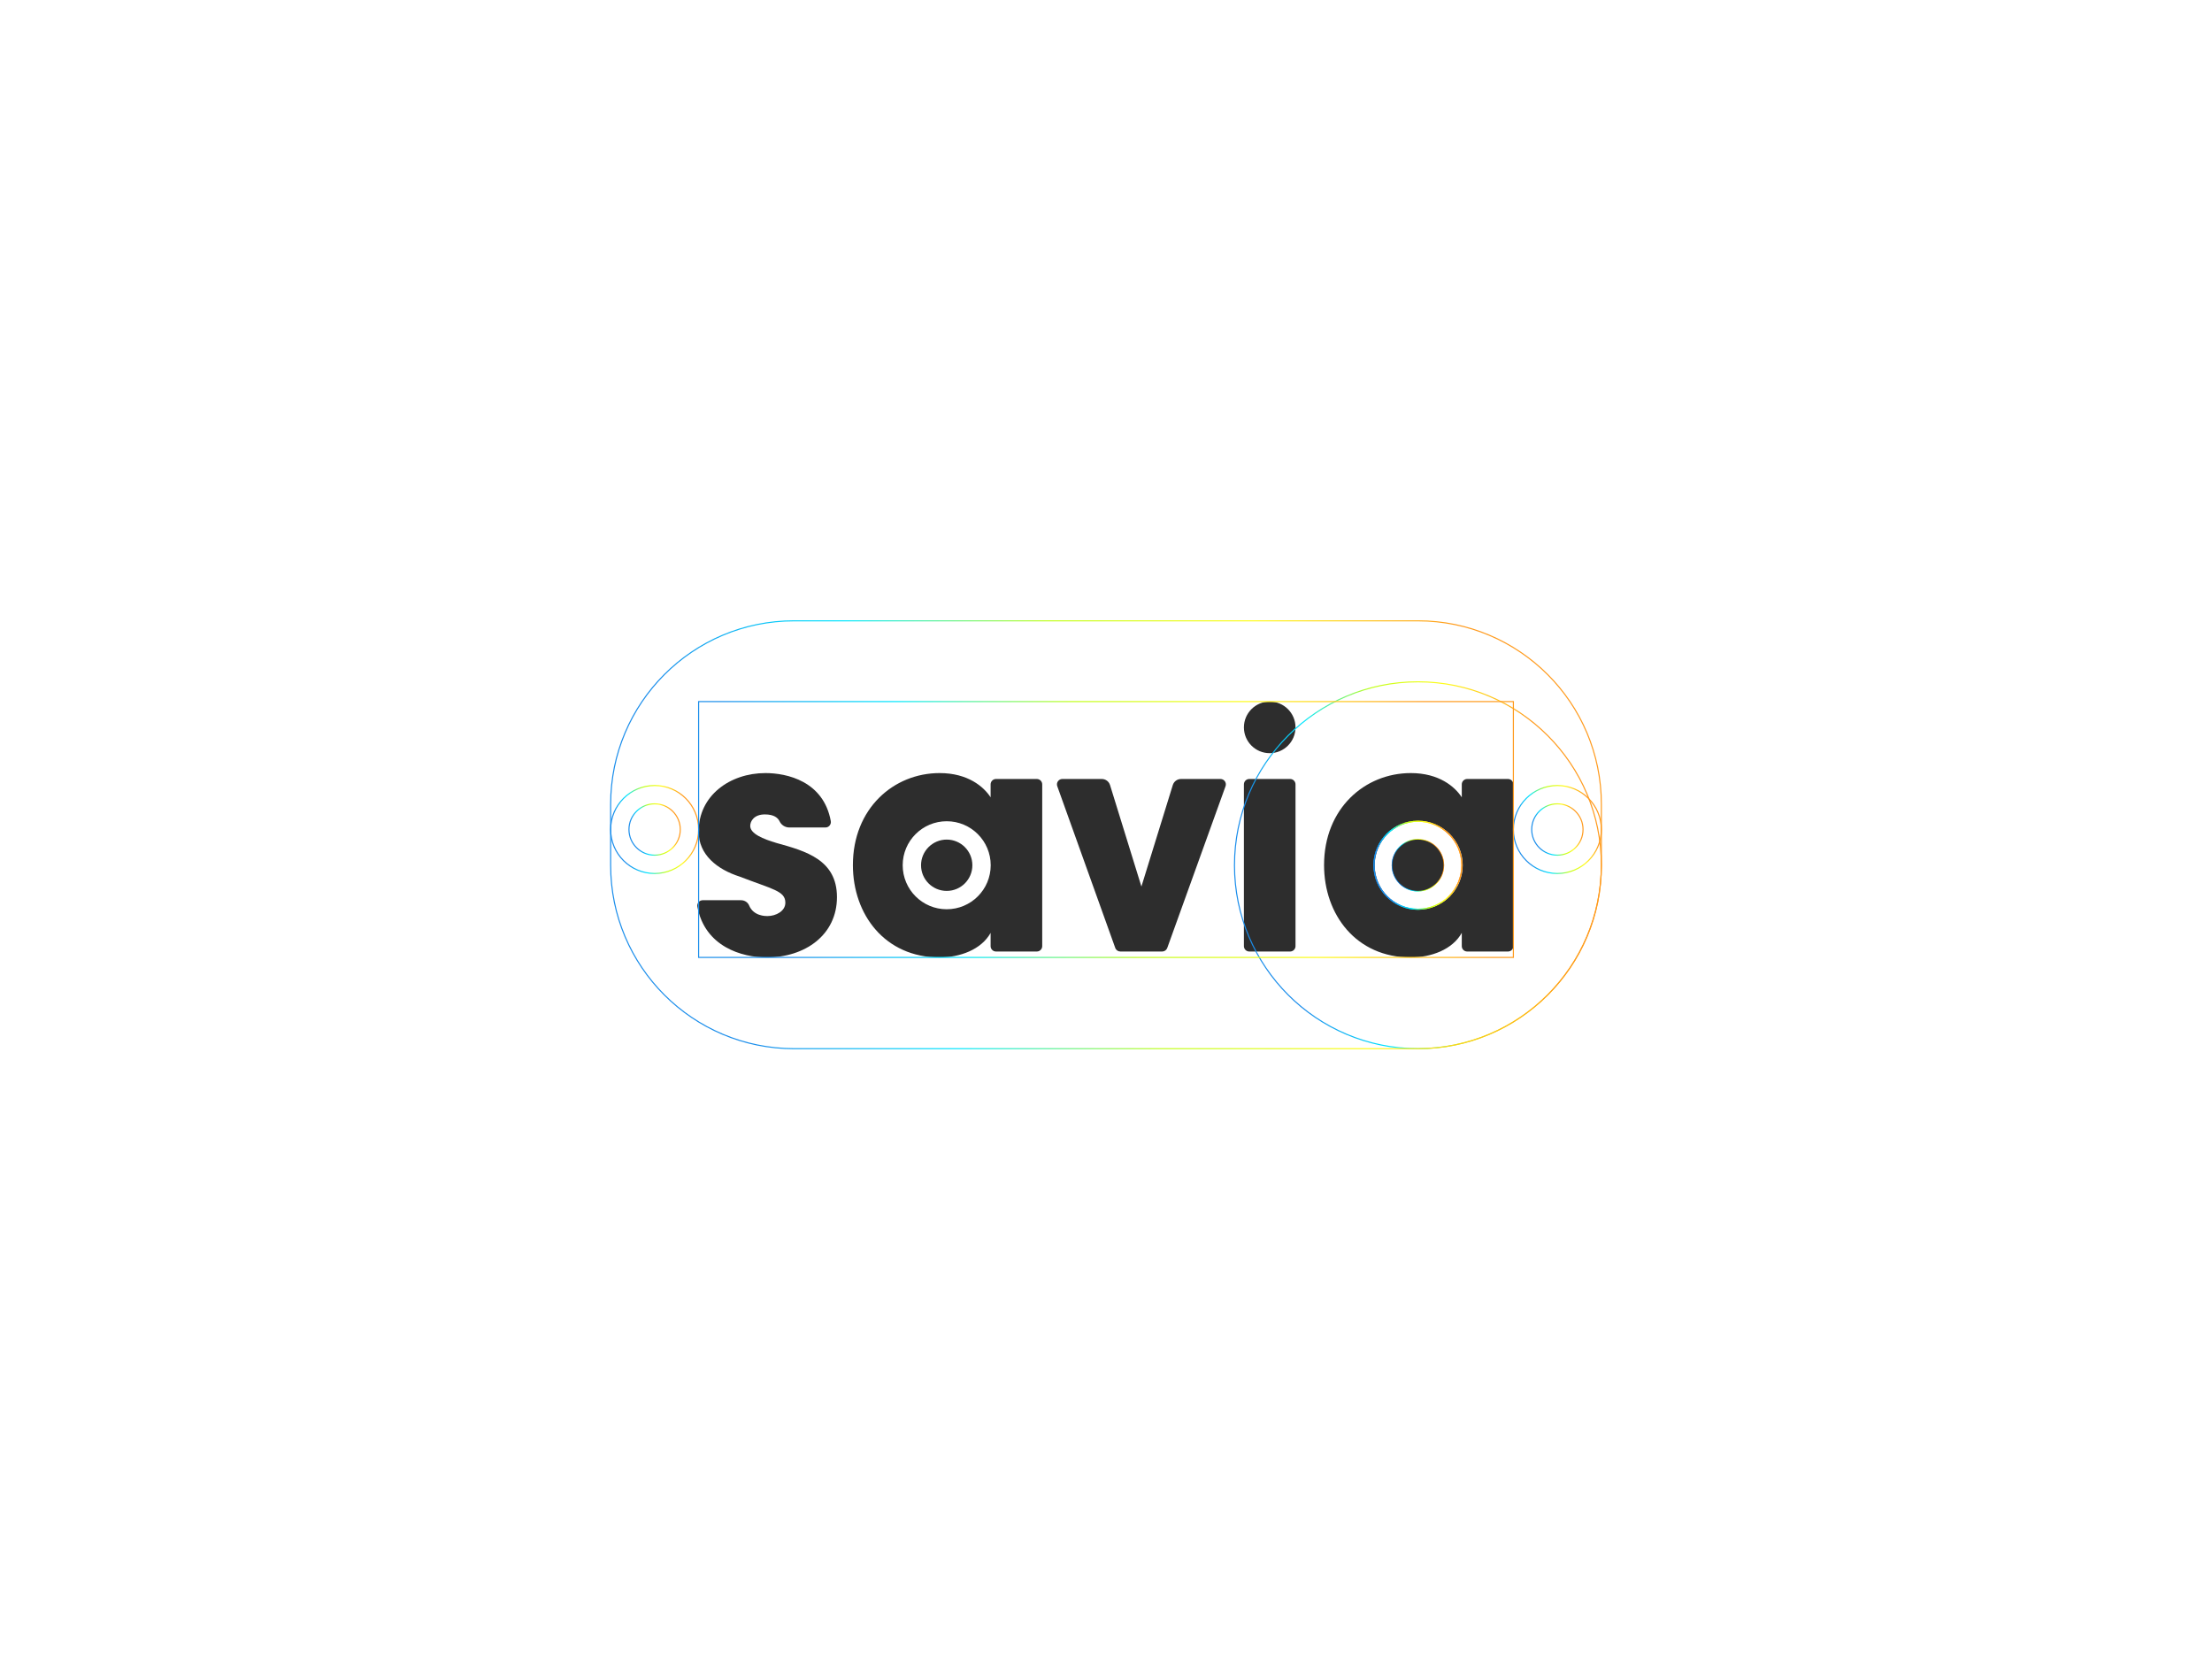
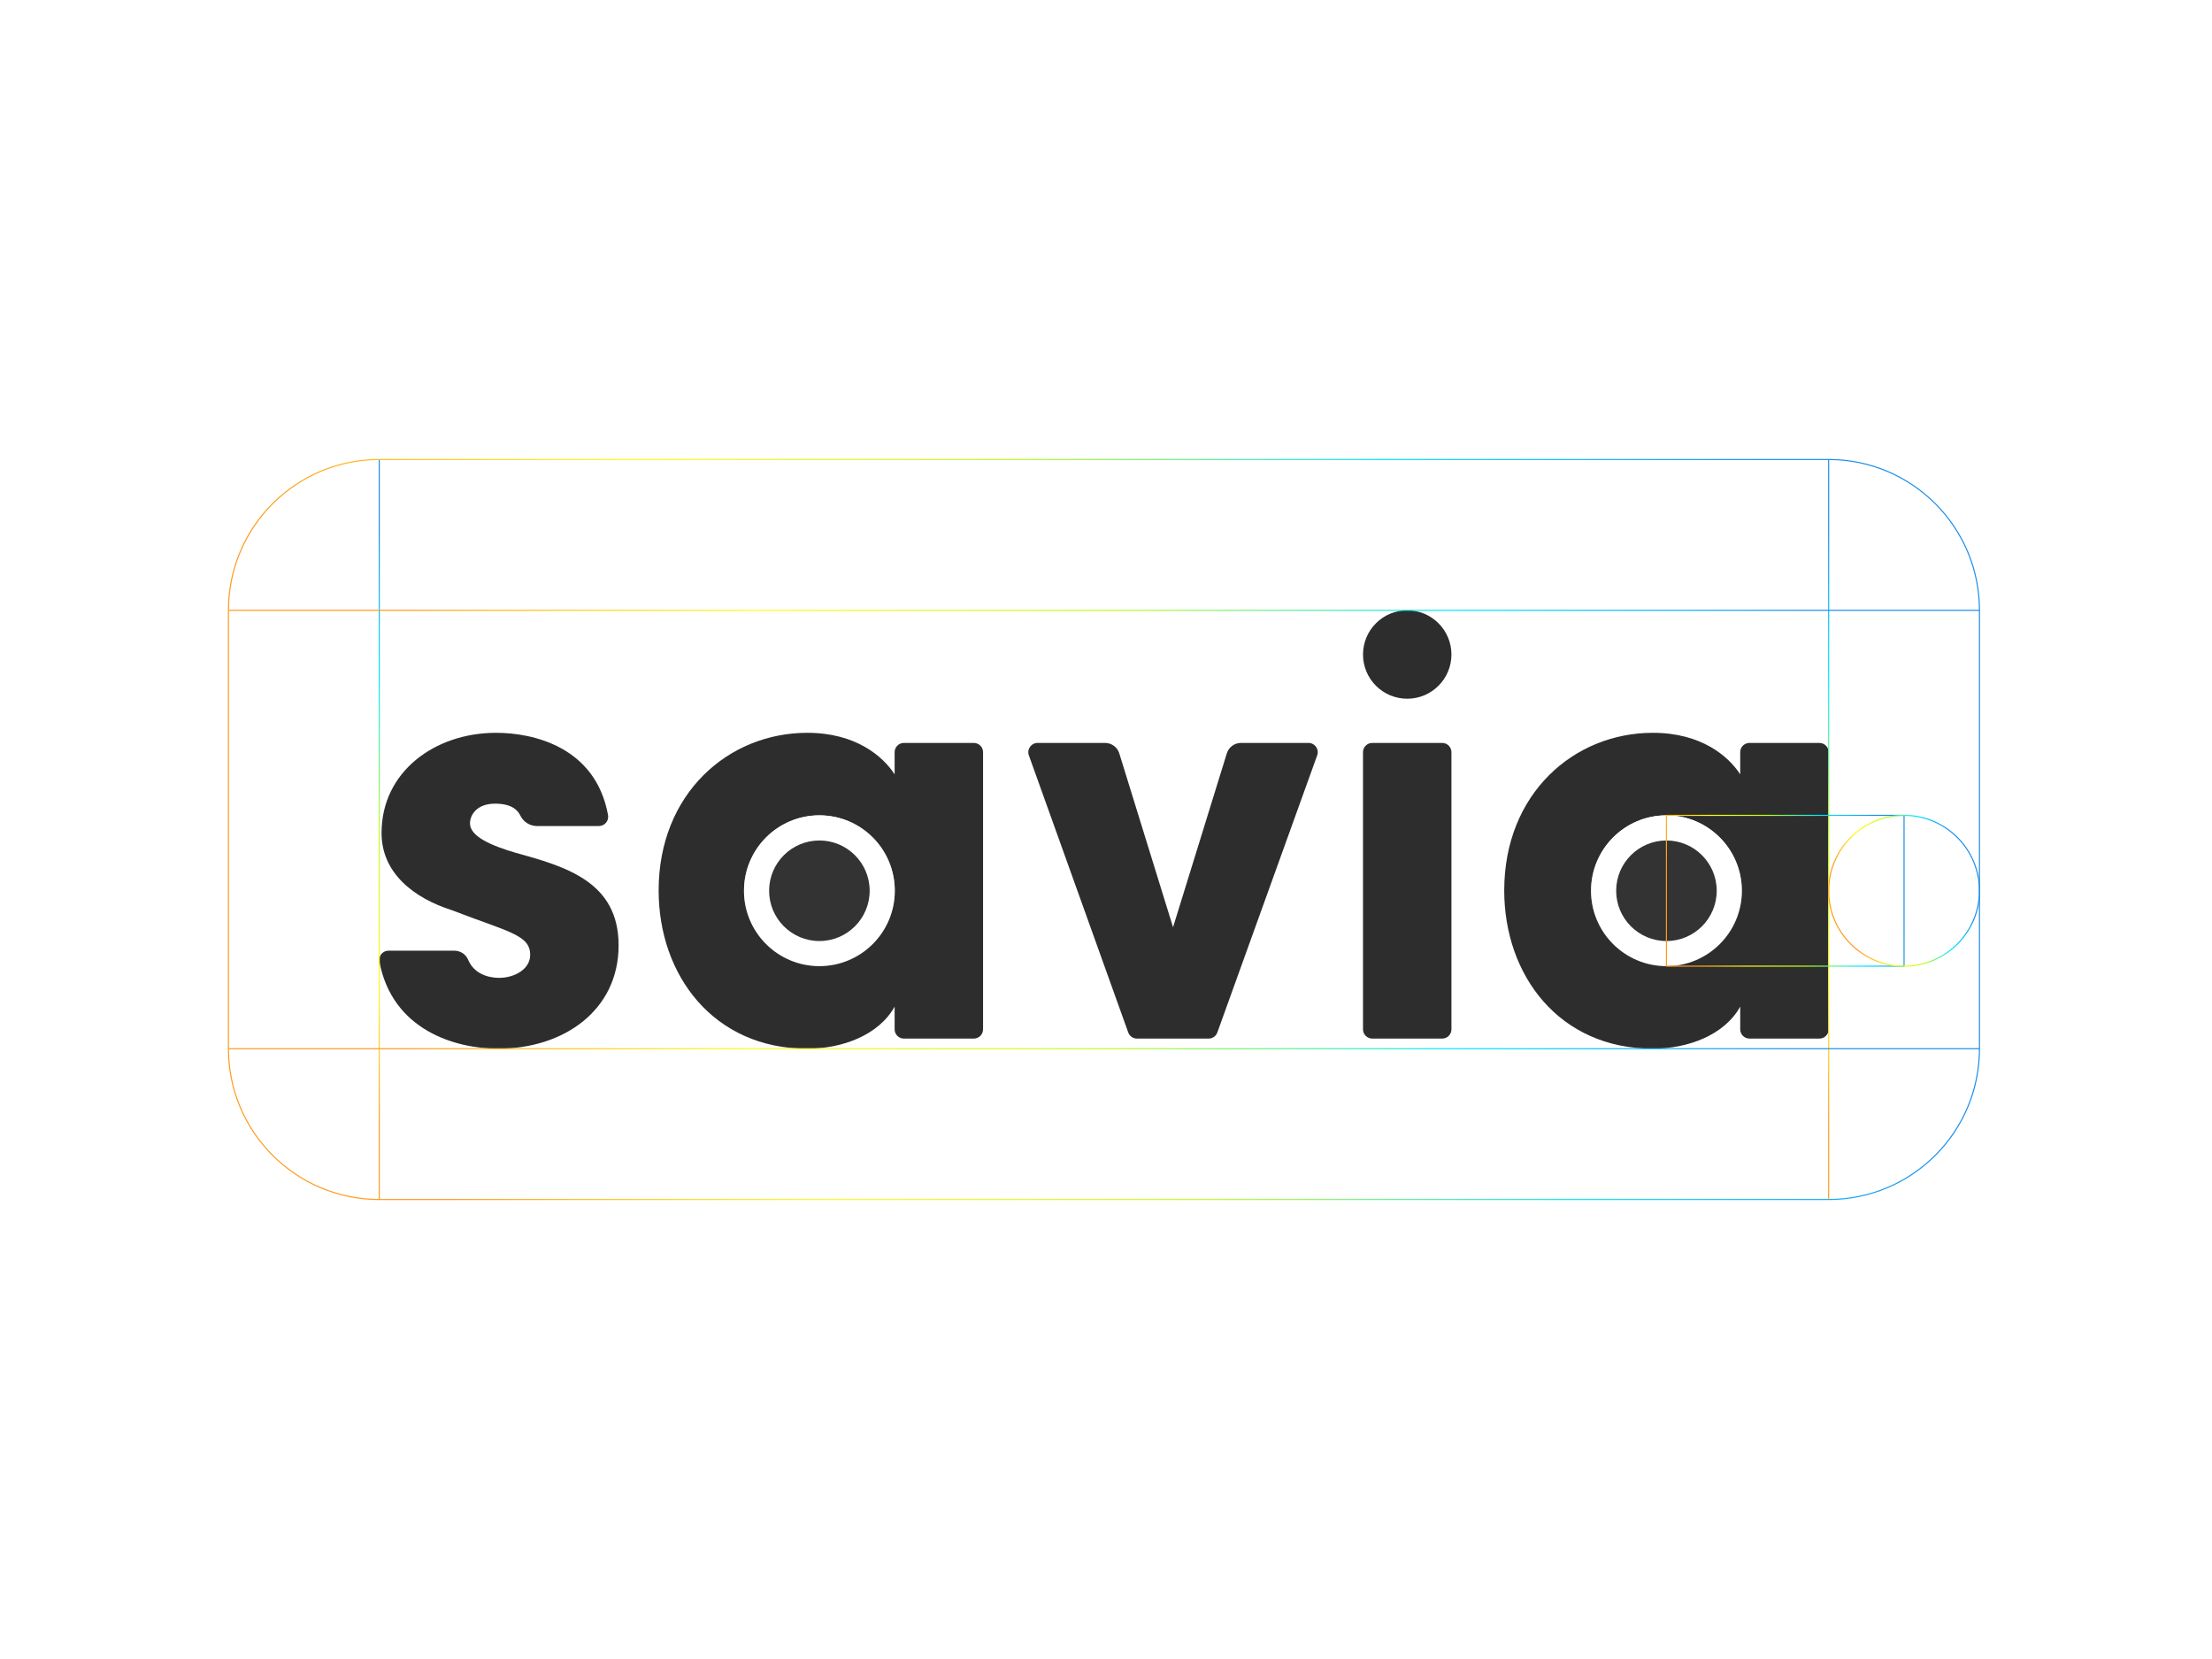
<svg xmlns="http://www.w3.org/2000/svg" xmlns:xlink="http://www.w3.org/1999/xlink" viewBox="0 0 2048 1536">
  <defs>
-     <linearGradient id="New_Gradient_Swatch_3" data-name="New Gradient Swatch 3" x1="-793.666" y1="-1958.864" x2="-772.32" y2="-1879.2" gradientTransform="translate(3231.828 18.10246) rotate(-90)" gradientUnits="userSpaceOnUse">
-       <stop offset=".1" stop-color="#1a8deb" />
-       <stop offset=".3" stop-color="#00e6ff" />
+     <style>
+       .cls-1 {
+         fill: url(#New_Gradient_Swatch_1-2);
+       }
+ 
+       .cls-2 {
+         stroke: url(#linear-gradient-4);
+       }
+ 
+       .cls-2, .cls-3, .cls-4, .cls-5, .cls-6, .cls-7, .cls-8 {
+         fill: none;
+         stroke-miterlimit: 10;
+       }
+ 
+       .cls-3 {
+         stroke: url(#linear-gradient-3);
+       }
+ 
+       .cls-4 {
+         stroke: url(#linear-gradient-7);
+       }
+ 
+       .cls-5 {
+         stroke: url(#linear-gradient-2);
+       }
+ 
+       .cls-6 {
+         stroke: url(#linear-gradient-6);
+       }
+ 
+       .cls-7 {
+         stroke: url(#linear-gradient-5);
+       }
+ 
+       .cls-9 {
+         fill: #fff;
+       }
+ 
+       .cls-8 {
+         stroke: url(#linear-gradient);
+       }
+ 
+       .cls-10 {
+         fill: url(#New_Gradient_Swatch_1);
+       }
+ 
+       .cls-11 {
+         fill: #2d2d2d;
+       }
+ 
+       .cls-12 {
+         fill: #333;
+       }
+     </style>
+     <linearGradient id="New_Gradient_Swatch_1" data-name="New Gradient Swatch 1" x1="1542.883" y1="894.528" x2="1542.883" y2="754.896" gradientUnits="userSpaceOnUse">
+       <stop offset="0" stop-color="#fff" stop-opacity="0" />
+       <stop offset="1" stop-color="#fff" />
+     </linearGradient>
+     <linearGradient id="New_Gradient_Swatch_1-2" data-name="New Gradient Swatch 1" x1="758.636" x2="758.636" xlink:href="#New_Gradient_Swatch_1" />
+     <linearGradient id="linear-gradient" x1="1606.956" y1="791.073" x2="1779.177" y2="744.927" gradientUnits="userSpaceOnUse">
+       <stop offset=".1" stop-color="#ff9a1c" />
+       <stop offset=".3" stop-color="#fffc1c" />
      <stop offset=".5" stop-color="#c0ff1c" />
-       <stop offset=".7" stop-color="#fffc1c" />
-       <stop offset=".9" stop-color="#ff9a1c" />
+       <stop offset=".7" stop-color="#00e6ff" />
+       <stop offset=".9" stop-color="#1a8deb" />
    </linearGradient>
-     <linearGradient id="New_Gradient_Swatch_3-2" data-name="New Gradient Swatch 3" x1="-789.272" y1="-1942.465" x2="-776.714" y2="-1895.599" xlink:href="#New_Gradient_Swatch_3" />
-     <linearGradient id="New_Gradient_Swatch_3-3" data-name="New Gradient Swatch 3" x1="-789.272" y1="-1942.465" x2="-776.714" y2="-1895.599" xlink:href="#New_Gradient_Swatch_3" />
-     <linearGradient id="New_Gradient_Swatch_3-4" data-name="New Gradient Swatch 3" x1="-827.091" y1="-2083.606" x2="-738.896" y2="-1754.459" xlink:href="#New_Gradient_Swatch_3" />
-     <linearGradient id="New_Gradient_Swatch_3-5" data-name="New Gradient Swatch 3" x1="-760.571" y1="-2665.565" x2="-739.225" y2="-2585.901" xlink:href="#New_Gradient_Swatch_3" />
-     <linearGradient id="New_Gradient_Swatch_3-6" data-name="New Gradient Swatch 3" x1="-756.176" y1="-2649.166" x2="-743.619" y2="-2602.3" xlink:href="#New_Gradient_Swatch_3" />
-     <linearGradient id="New_Gradient_Swatch_3-7" data-name="New Gradient Swatch 3" x1="-760.571" y1="-1829.755" x2="-739.225" y2="-1750.09" xlink:href="#New_Gradient_Swatch_3" />
-     <linearGradient id="New_Gradient_Swatch_3-8" data-name="New Gradient Swatch 3" x1="-756.176" y1="-1813.355" x2="-743.619" y2="-1766.489" xlink:href="#New_Gradient_Swatch_3" />
-     <linearGradient id="New_Gradient_Swatch_3-9" data-name="New Gradient Swatch 3" x1="641.888" y1="870.387" x2="1406.112" y2="665.613" gradientTransform="matrix(1,0,0,1,0,0)" xlink:href="#New_Gradient_Swatch_3" />
-     <linearGradient id="New_Gradient_Swatch_3-10" data-name="New Gradient Swatch 3" x1="582.917" y1="891.047" x2="1465.083" y2="654.672" gradientTransform="matrix(1,0,0,1,0,0)" xlink:href="#New_Gradient_Swatch_3" />
+     <linearGradient id="linear-gradient-2" x1="265.03" x2="437.252" xlink:href="#linear-gradient" />
+     <linearGradient id="linear-gradient-3" x1="1537.562" y1="1794.26" x2="1132.195" y2="281.411" gradientTransform="translate(2059.939 -769.822) rotate(90)" xlink:href="#linear-gradient" />
+     <linearGradient id="linear-gradient-4" x1="1943.449" y1="1794.26" x2="1538.083" y2="281.411" gradientTransform="translate(2059.939 -769.822) rotate(90)" xlink:href="#linear-gradient" />
+     <linearGradient id="linear-gradient-5" x1="1563.049" y1="843.033" x2="1804.404" y2="907.704" gradientTransform="translate(-30.84268 1700.081) scale(1 -1)" xlink:href="#linear-gradient" />
+     <linearGradient id="linear-gradient-6" x1="-276.465" y1="857.167" x2="-412.324" y2="893.571" gradientTransform="translate(1418.491 1700.081) rotate(-180)" xlink:href="#linear-gradient" />
+     <linearGradient id="linear-gradient-7" x1="209.957" y1="985.614" x2="1834.251" y2="550.386" xlink:href="#linear-gradient" />
  </defs>
  <g id="bg">
-     <rect width="2048" height="1536" fill="#fff" />
+     <rect class="cls-9" width="2048" height="1536" />
  </g>
  <g id="safe-area">
-     <rect x="565.367" y="574.787" width="917.265" height="396.146" rx="169.837" ry="169.837" fill="#fff" />
+     <rect class="cls-9" x="211.504" y="425.424" width="1621.199" height="685.153" rx="139.637" ry="139.637" />
  </g>
  <g id="logotype">
-     <g id="logotype-2" data-name="logotype">
-       <path id="a-last-child" d="M1396.178,721.225l-37.779 0c-2.761 0-5,2.239-5,5l0,11.981c-6.331-9.785-21.01-22.45-47.204-22.45-42.597,0-80.302,32.812-80.302,85.196,0,45.765,29.646,85.484,80.302,85.484,18.71,0,38.57-7.194,47.204-22.738l-0,12.27c-0,2.761,2.239,5,5,5l37.779 0c2.761 0,5-2.239,5-5l-0-149.743c-0-2.761-2.239-5-5-5ZM1354.279,801.096c0,22.502-18.242,40.744-40.744,40.744-22.502,0-40.744-18.242-40.744-40.744,0-22.502,18.242-40.744,40.744-40.744,22.502,0,40.744,18.242,40.744,40.744Z" fill="#2d2d2d" />
+     <g>
+       <path id="a-last-child" class="cls-11" d="M1684.499,687.849l-64.738 0c-4.732 0-8.568,3.836-8.568,8.568l0,20.53c-10.849-16.767-36.003-38.469-80.888-38.469-72.994,0-137.605,56.225-137.605,145.987,0,78.421,50.801,146.48,137.605,146.48,32.062,0,66.092-12.327,80.888-38.962l-0,21.025c-0,4.732,3.836,8.568,8.568,8.568l64.738 0c4.732 0,8.568-3.836,8.568-8.568l-0-256.59c-0-4.732-3.836-8.568-8.568-8.568ZM1612.702,824.711c0,38.558-31.259,69.816-69.818,69.816-38.56,0-69.818-31.258-69.818-69.816,0-38.558,31.259-69.816,69.818-69.816,38.56,0,69.818,31.258,69.818,69.816Z" />
      <g id="i">
-         <circle cx="1175.57" cy="673.451" r="23.887" fill="#2d2d2d" />
-         <path d="M1156.68,721.225l37.779-0c2.761-0,5,2.239,5,5l0,149.743c0,2.761-2.239,5-5,5l-37.779-0c-2.761-0-5-2.239-5-5l0-149.743c0-2.761,2.239-5,5-5Z" fill="#2d2d2d" />
+         <circle class="cls-11" cx="1302.89" cy="605.987" r="40.932" />
+         <path class="cls-11" d="M1270.521,687.849l64.738-0c4.732-0,8.568,3.836,8.568,8.568l0,256.59c0,4.732-3.836,8.568-8.568,8.568l-64.738-0c-4.732-0-8.568-3.836-8.568-8.568l0-256.59c0-4.732,3.836-8.568,8.568-8.568Z" />
      </g>
-       <path id="v" d="M1076.013,880.968l-38.732-0c-2.111-0-3.994-1.325-4.707-3.312l-53.693-149.743c-1.168-3.257,1.246-6.688,4.707-6.688l36.503 0c3.508 0,6.607,2.285,7.643,5.636l29.054,93.951,29.054-93.951c1.036-3.351,4.135-5.636,7.643-5.636l36.491-0c3.464-0,5.878,3.437,4.704,6.695l-53.962,149.743c-.715,1.983-2.596,3.305-4.704,3.305Z" fill="#2d2d2d" />
-       <path id="a" d="M959.946,721.225l-37.779 0c-2.761 0-5,2.239-5,5l-0,11.981c-6.331-9.785-21.01-22.45-47.204-22.45-42.597,0-80.302,32.812-80.302,85.196,0,45.765,29.646,85.484,80.302,85.484,18.71,0,38.57-7.194,47.204-22.738l0,12.27c0,2.761,2.239,5,5,5l37.779 0c2.761 0,5-2.239,5-5l-0-149.743c-0-2.761-2.239-5-5-5ZM917.259,801.096c0,22.502-18.242,40.744-40.744,40.744-22.502,0-40.744-18.242-40.744-40.744,0-22.502,18.242-40.744,40.744-40.744,22.502,0,40.744,18.242,40.744,40.744Z" fill="#2d2d2d" />
-       <path id="s" d="M730.81,766.126c-3.843 0-7.345-2.2-9.005-5.666-1.561-3.262-5.142-6.422-13.676-6.422-10.074,0-13.528,6.331-13.528,10.648,0,7.196,11.802,12.09,24.466,15.832,27.055,7.483,55.838,15.542,55.838,50.081,0,35.116-29.646,55.838-65.048,55.838-22.988,0-57.165-9.886-64.183-46.979-.586-3.099,1.753-5.98,4.906-5.98l35.522 0c3.228 0,6.236,1.863,7.472,4.845,4.076,9.834,15.095,9.834,16.858,9.834,8.059,0,16.693-4.605,16.693-12.376,0-10.937-11.801-12.378-42.31-24.178-20.724-6.62-37.994-20.147-37.994-41.734,0-33.1,28.783-54.112,61.883-54.112,19.98,0,53.753,7.547,60.486,44.42.564,3.09-1.771,5.95-4.912,5.95l-33.469 0Z" fill="#2d2d2d" />
+       <path id="v" class="cls-11" d="M1119.018,961.574l-66.37-0c-3.617-0-6.844-2.271-8.065-5.676l-92.007-256.59c-2.001-5.581,2.136-11.459,8.065-11.459l62.551 0c6.011 0,11.321,3.916,13.097,9.658l49.786,160.989,49.786-160.989c1.776-5.743,7.086-9.658,13.097-9.658l62.53-0c5.935-0,10.073,5.889,8.061,11.472l-92.469,256.59c-1.225,3.398-4.449,5.663-8.061,5.663Z" />
+       <path id="a" class="cls-11" d="M901.607,687.849l-64.738 0c-4.732 0-8.568,3.836-8.568,8.568l-0,20.53c-10.849-16.767-36.003-38.469-80.888-38.469-72.994,0-137.605,56.225-137.605,145.987,0,78.421,50.801,146.48,137.605,146.48,32.062,0,66.092-12.327,80.888-38.962l0,21.025c0,4.732,3.836,8.568,8.568,8.568l64.738 0c4.732 0,8.568-3.836,8.568-8.568l-0-256.59c-0-4.732-3.836-8.568-8.568-8.568ZM828.457,824.712c0,38.558-31.259,69.816-69.818,69.816-38.56,0-69.818-31.258-69.818-69.816,0-38.558,31.259-69.816,69.818-69.816,38.56,0,69.818,31.258,69.818,69.816Z" />
+       <path id="s" class="cls-11" d="M497.183,764.788c-6.585 0-12.587-3.769-15.43-9.709-2.675-5.589-8.812-11.005-23.434-11.005-17.263,0-23.182,10.848-23.182,18.246,0,12.33,20.224,20.716,41.924,27.128,46.361,12.823,95.683,26.632,95.683,85.815,0,60.172-50.801,95.68-111.465,95.68-39.393,0-97.957-16.94-109.983-80.501-1.005-5.31,3.003-10.247,8.407-10.247l60.87 0c5.532 0,10.686,3.192,12.804,8.303,6.985,16.851,25.866,16.851,28.888,16.851,13.81,0,28.605-7.89,28.605-21.207,0-18.742-20.221-21.209-72.501-41.43-35.513-11.344-65.106-34.523-65.106-71.513,0-56.718,49.322-92.723,106.042-92.723,34.237,0,92.111,12.932,103.649,76.115.967,5.295-3.034,10.196-8.417,10.196l-57.353 0Z" />
+     </g>
+     <g id="left-eye">
+       <circle class="cls-10" cx="1542.883" cy="824.712" r="69.818" />
+       <circle class="cls-12" cx="1542.887" cy="824.715" r="46.546" />
+     </g>
+     <g id="left-eye-2" data-name="left-eye">
+       <circle class="cls-1" cx="758.636" cy="824.712" r="69.818" />
+       <circle class="cls-12" cx="758.639" cy="824.715" r="46.546" />
    </g>
  </g>
  <g id="safe-area-grid">
    <animate attributeName="opacity" values="0;0;0.5;1;0.8;0.5;0" dur="6s" repeatCount="indefinite" />
-     <g isolation="isolate">
-       <circle cx="1312.796" cy="801.096" r="40.727" fill="none" stroke="url(#New_Gradient_Swatch_3)" stroke-miterlimit="10" />
-       <circle cx="1312.796" cy="801.096" r="23.758" fill="none" stroke="url(#New_Gradient_Swatch_3-2)" stroke-miterlimit="10" />
+     <g>
+       <line class="cls-8" x1="1693.067" y1="425.424" x2="1693.067" y2="1110.576" />
+       <line class="cls-5" x1="351.141" y1="425.424" x2="351.141" y2="1110.576" />
+       <line class="cls-3" x1="1832.703" y1="565.056" x2="211.505" y2="565.056" />
+       <line class="cls-2" x1="1832.703" y1="970.944" x2="211.505" y2="970.944" />
+       <rect class="cls-7" x="1542.883" y="754.896" width="220.001" height="139.632" />
+       <path class="cls-6" d="M1762.885,894.528c-38.498,0-69.818-31.319-69.818-69.816,0-38.497,31.32-69.816,69.818-69.816,38.498,0,69.818,31.319,69.818,69.816,0,38.497-31.32,69.816-69.818,69.816" />
+       <rect class="cls-4" x="211.504" y="425.424" width="1621.199" height="685.153" rx="139.637" ry="139.637" />
    </g>
-     <g isolation="isolate">
-       <circle cx="1312.796" cy="801.096" r="40.727" fill="none" stroke="url(#New_Gradient_Swatch_3)" stroke-miterlimit="10" />
-       <circle cx="1312.796" cy="801.096" r="23.758" fill="none" stroke="url(#New_Gradient_Swatch_3-3)" stroke-miterlimit="10" />
-     </g>
-     <g isolation="isolate">
-       <circle cx="1312.796" cy="801.096" r="169.837" fill="none" stroke="url(#New_Gradient_Swatch_3-4)" stroke-miterlimit="10" />
-     </g>
-     <g isolation="isolate">
-       <circle cx="606.095" cy="768" r="40.727" fill="none" stroke="url(#New_Gradient_Swatch_3-5)" stroke-miterlimit="10" />
-       <circle cx="606.095" cy="768" r="23.758" fill="none" stroke="url(#New_Gradient_Swatch_3-6)" stroke-miterlimit="10" />
-     </g>
-     <g isolation="isolate">
-       <circle cx="1441.905" cy="768" r="40.727" fill="none" stroke="url(#New_Gradient_Swatch_3-7)" stroke-miterlimit="10" />
-       <circle cx="1441.905" cy="768" r="23.758" fill="none" stroke="url(#New_Gradient_Swatch_3-8)" stroke-miterlimit="10" />
-     </g>
-     <rect x="646.822" y="649.564" width="754.356" height="236.871" fill="none" stroke="url(#New_Gradient_Swatch_3-9)" stroke-miterlimit="10" />
-     <rect x="565.367" y="574.787" width="917.265" height="396.146" rx="169.837" ry="169.837" fill="none" stroke="url(#New_Gradient_Swatch_3-10)" stroke-miterlimit="10" />
-   </g>
-   <g id="logotype-eyes">
-     <circle id="rigth-eye" cx="1312.796" cy="801.096" r="23.758" fill="#2d2d2d" />
-     <circle id="left-eye" cx="876.515" cy="801.096" r="23.758" fill="#2d2d2d" />
  </g>
</svg>
